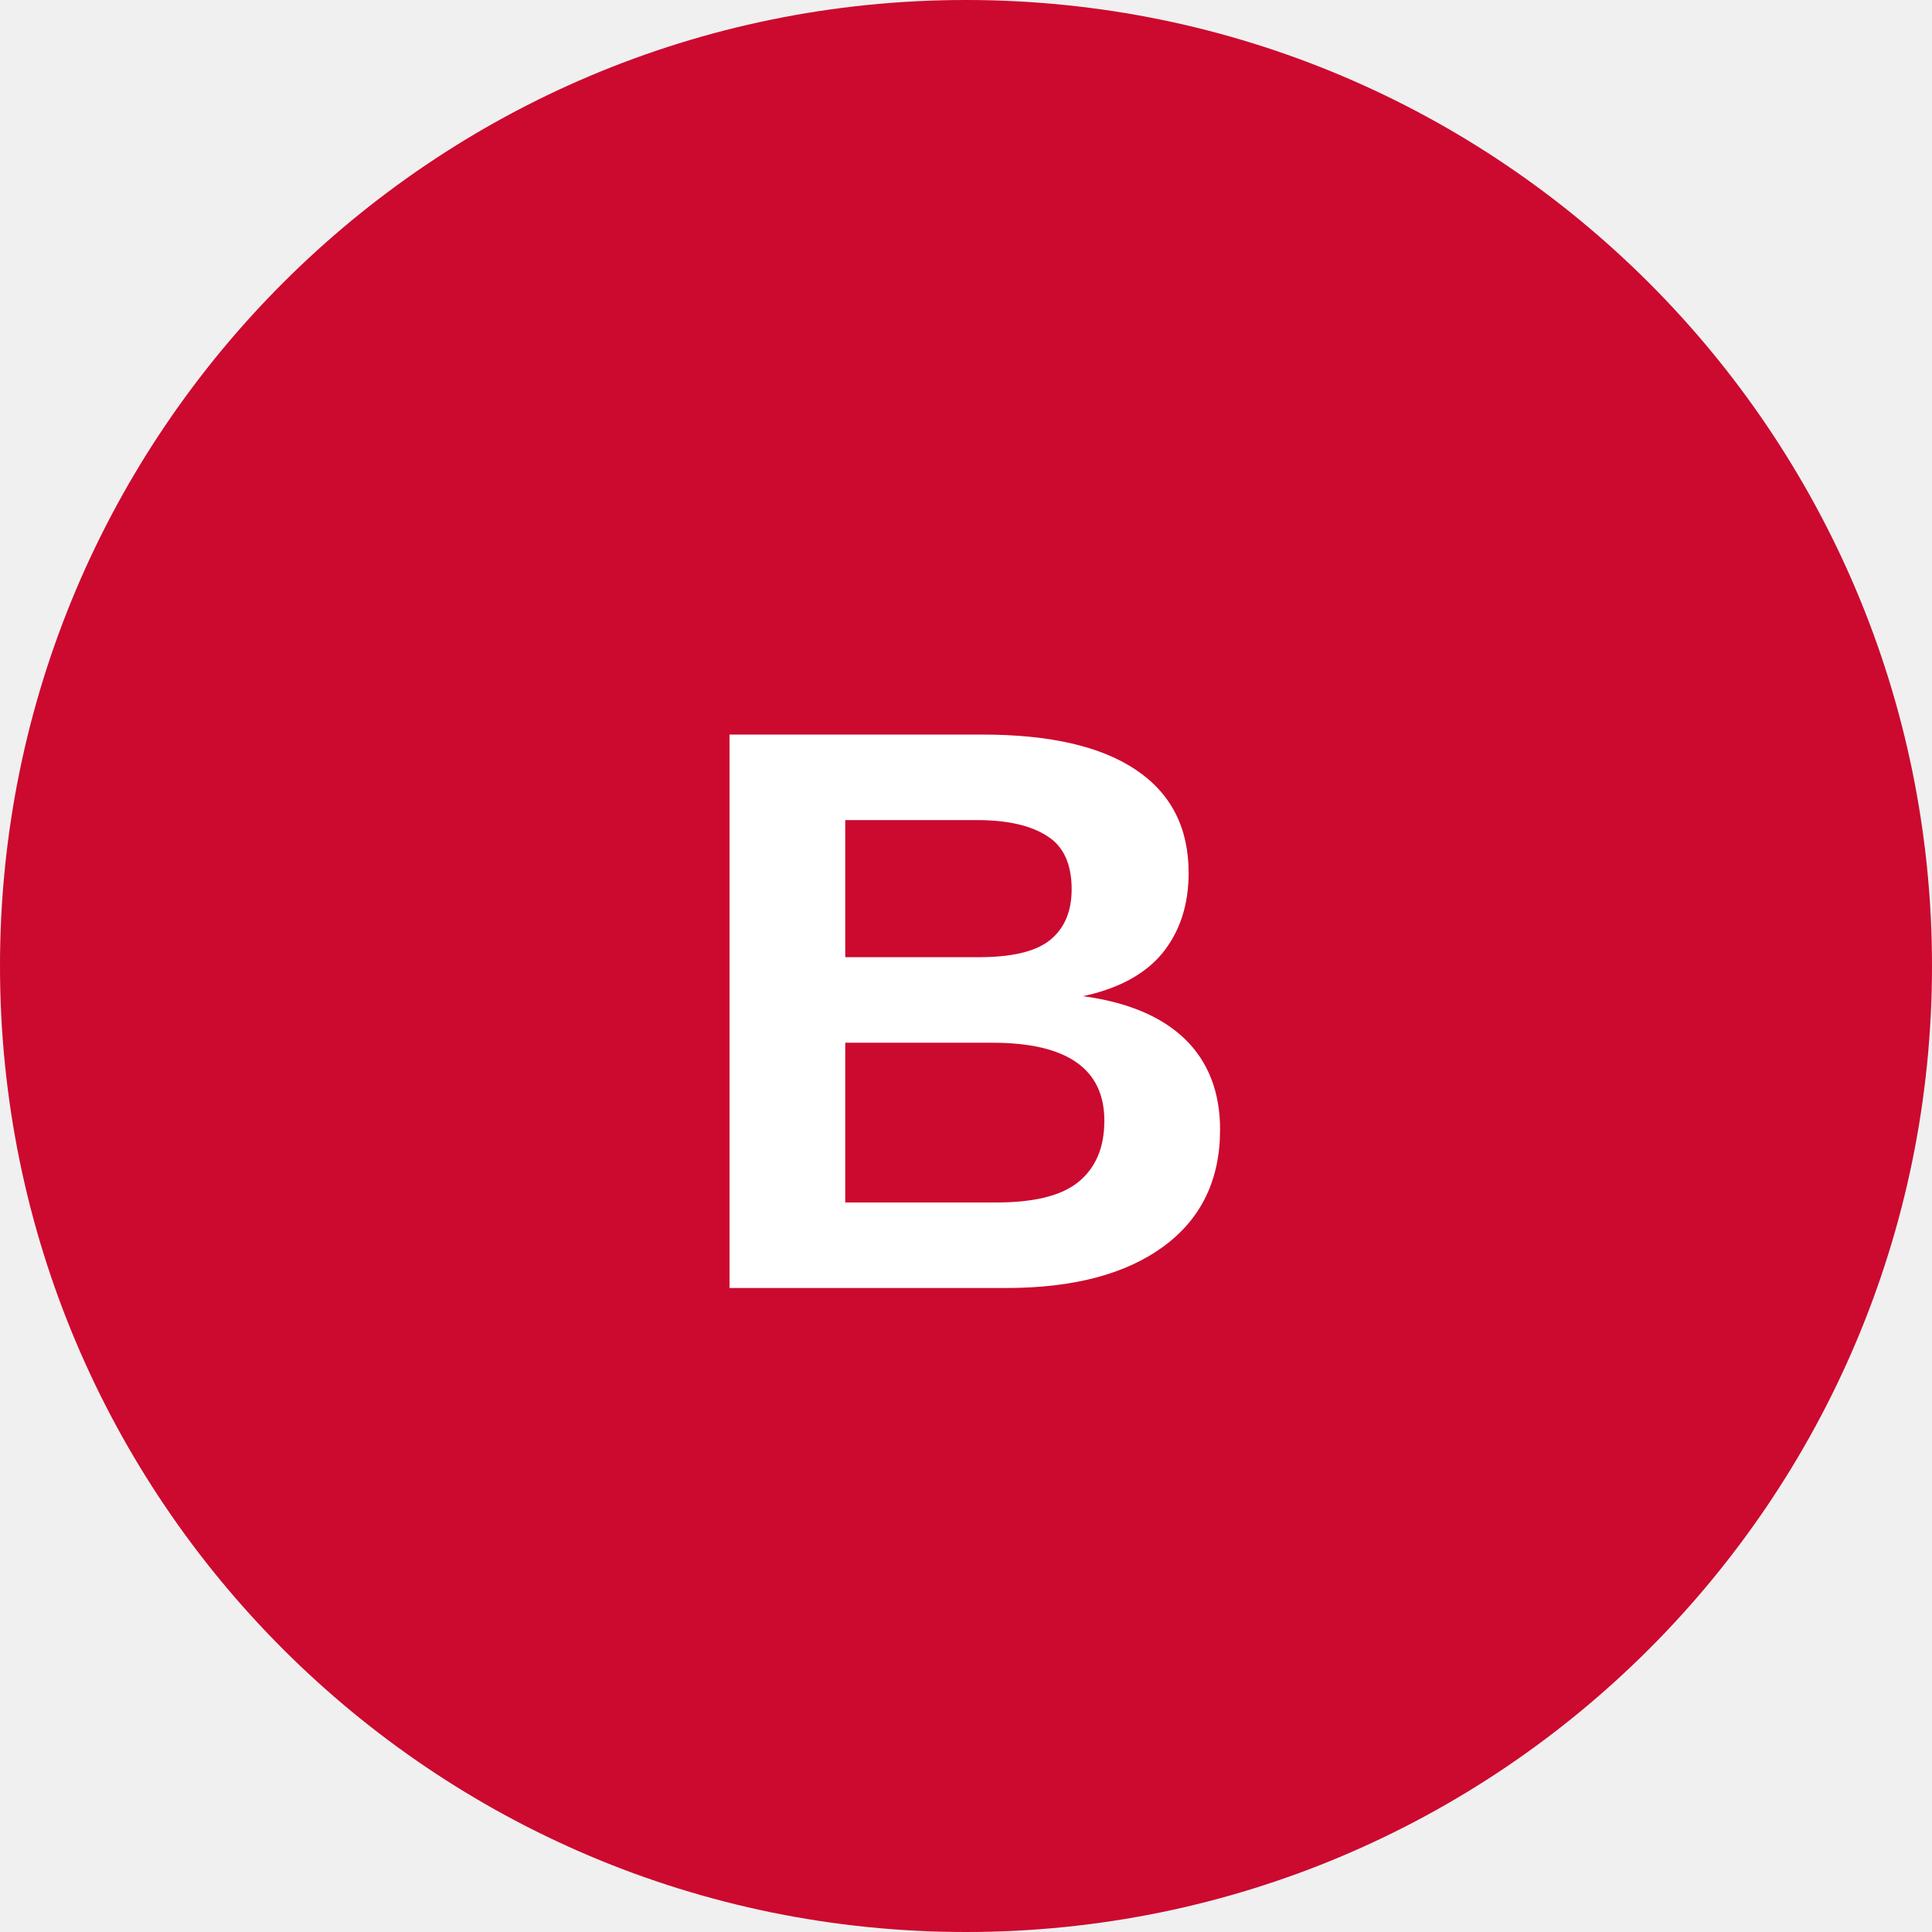
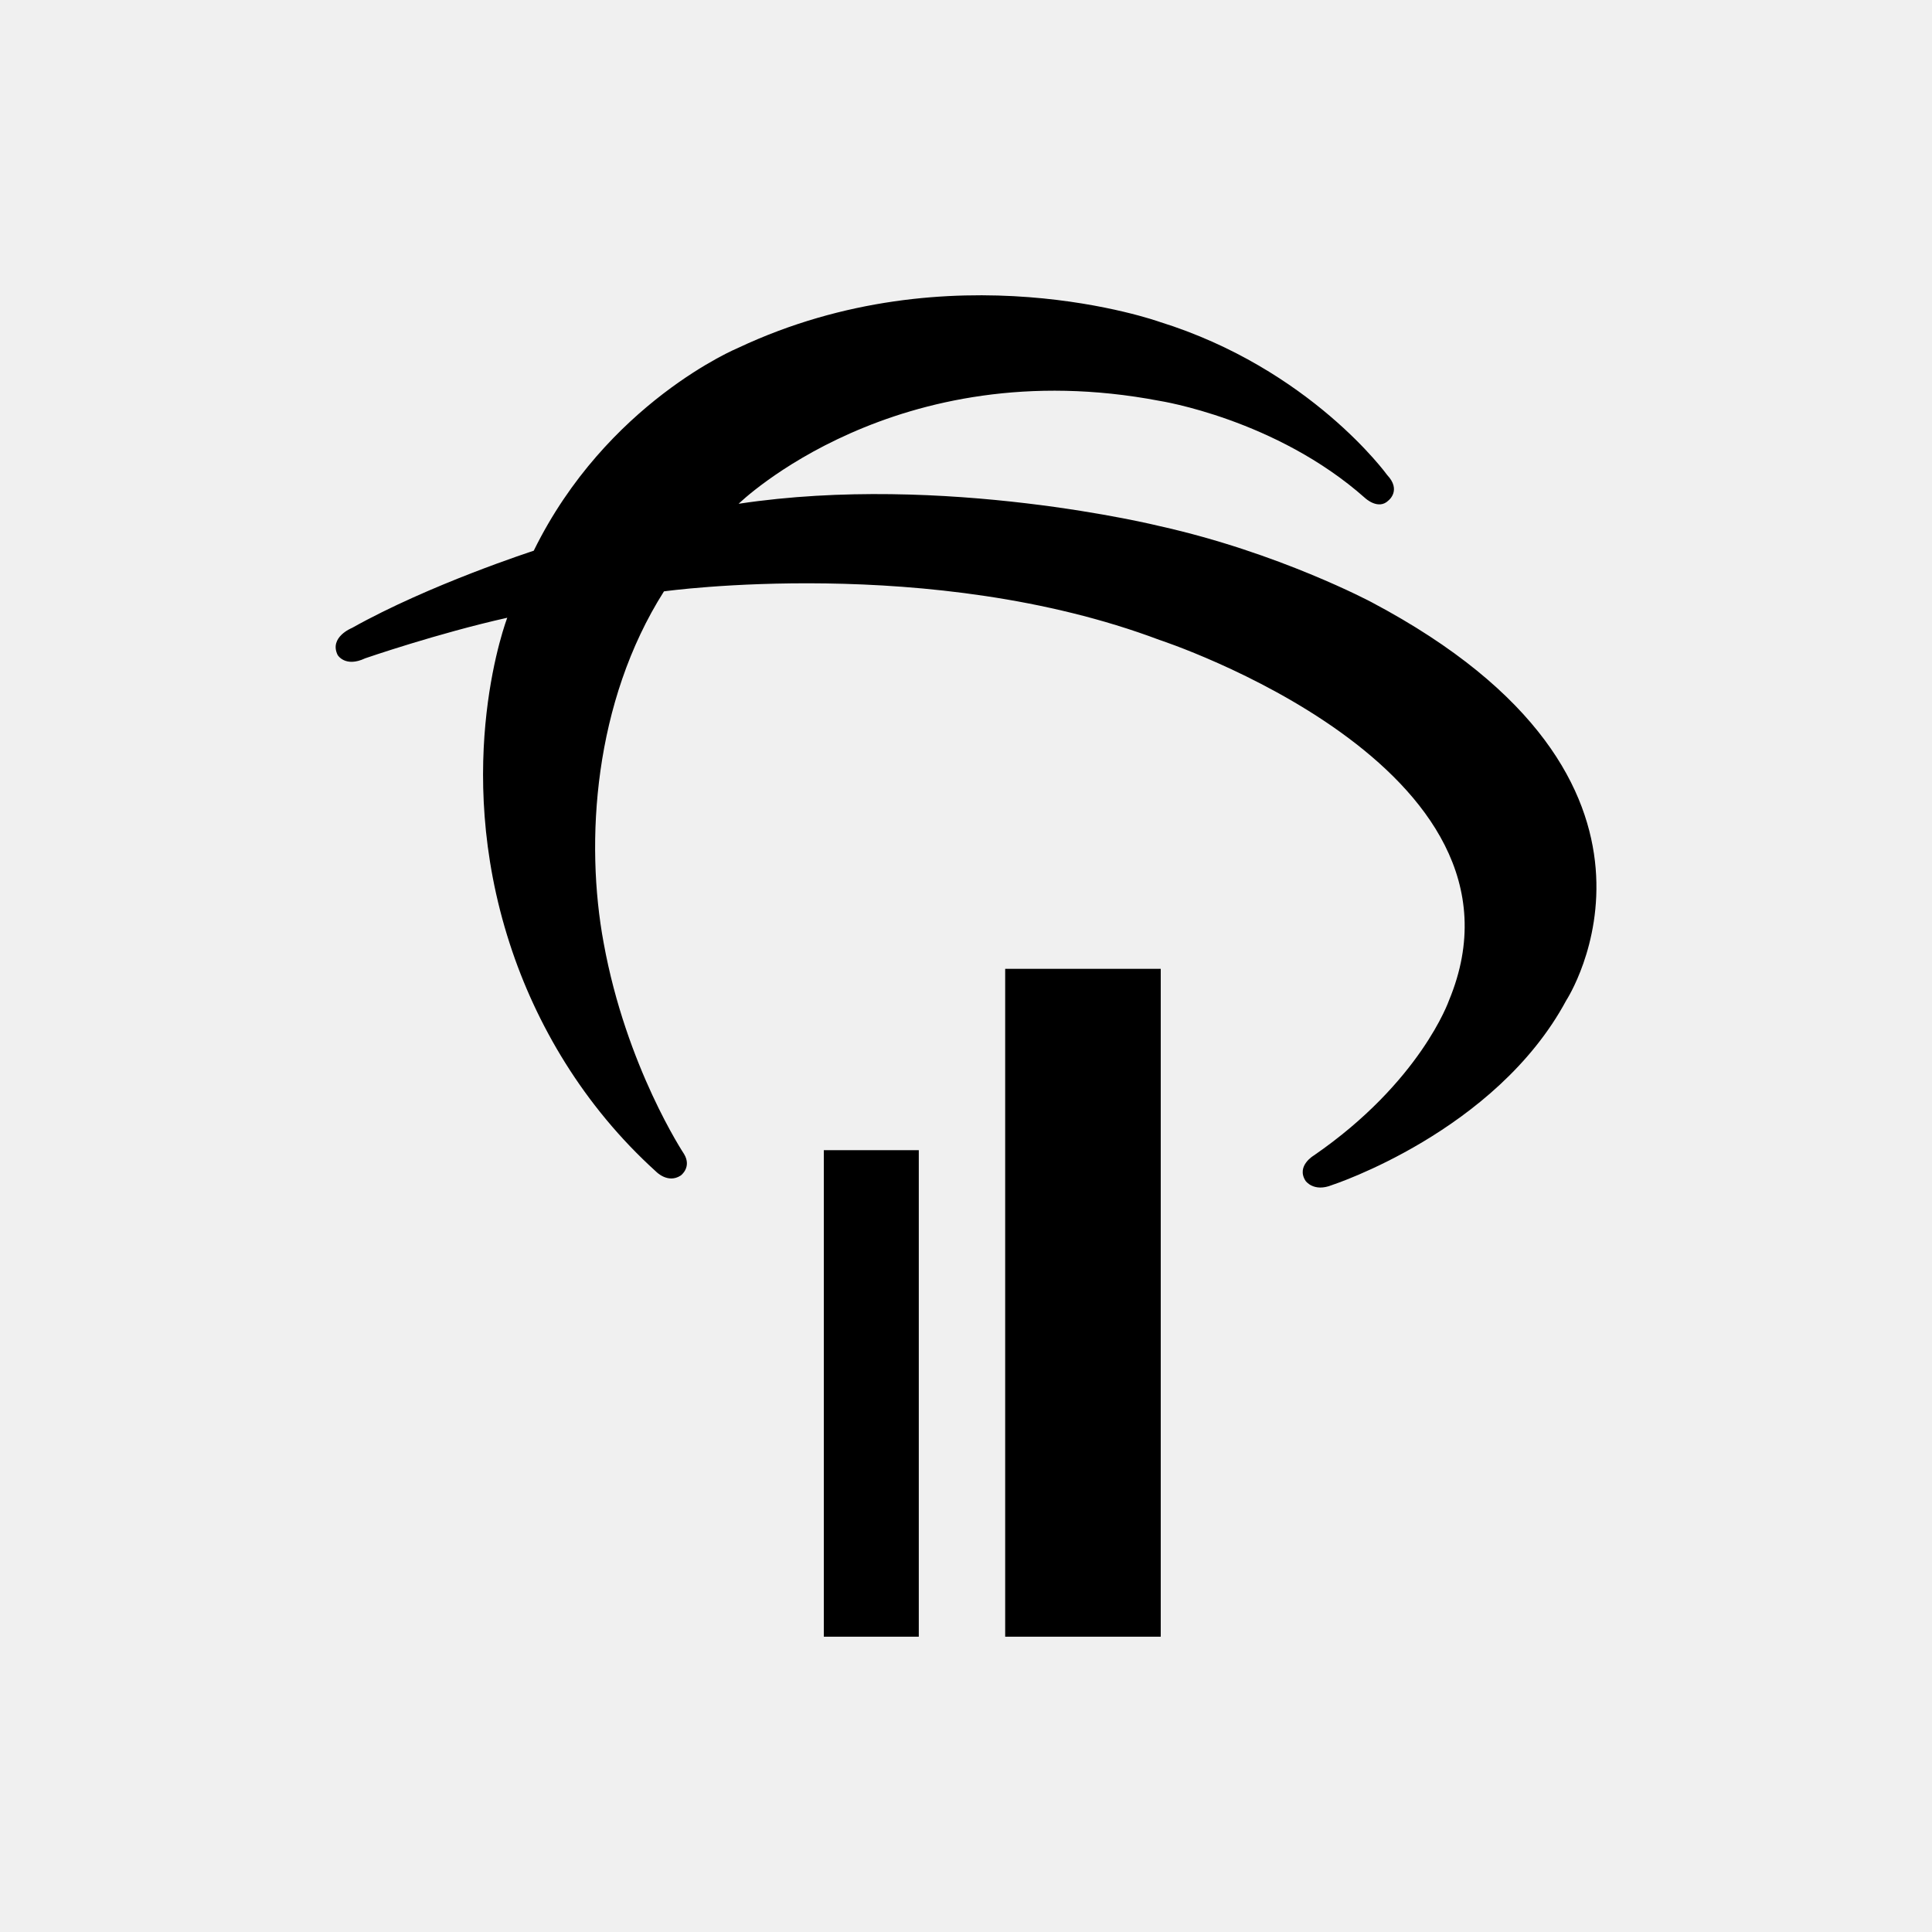
- <svg xmlns="http://www.w3.org/2000/svg" width="24" height="24" viewBox="0 0 24 24" fill="none">
-   <circle cx="12" cy="12" r="12" fill="#CC092F" />
-   <text x="12" y="16" text-anchor="middle" fill="#FFFFFF" font-family="Arial, sans-serif" font-size="10" font-weight="bold">B</text>
+ <svg xmlns="http://www.w3.org/2000/svg" width="512" height="512" viewBox="0 0 135.467 135.467" version="1.1" id="svg8">
+   <defs id="defs2">
+     <clipPath clipPathUnits="userSpaceOnUse" id="clipPath8545">
+       <path d="M0,934.75,0,0h1181.1v934.75h-1181.1z" id="path8547" />
+     </clipPath>
+     <clipPath clipPathUnits="userSpaceOnUse" id="clipPath8545-6">
+       <path d="M0,934.75,0,0h1181.1v934.75h-1181.1z" id="path8547-7" />
+     </clipPath>
+     <clipPath clipPathUnits="userSpaceOnUse" id="clipPath8545-9">
+       <path d="M0,934.75,0,0h1181.1v934.75h-1181.1z" id="path8547-1" />
+     </clipPath>
+   </defs>
+   <g id="layer1" transform="translate(0,-161.5333)">
+     <g id="g381" transform="matrix(2.744663,0,0,2.744664,-500.1896,-333.2022)" style="fill:#000000">
+       <path d="m 203.287,222.066 h 2.426 v -12.429 h -2.426 z" id="path8553" style="fill:#000000;fill-rule:nonzero;stroke-width:0.079" />
+       <path d="m 207.92,222.066 h 3.974 v -17.062 h -3.974 z" id="path8555" style="fill:#000000;fill-rule:nonzero;stroke-width:0.079" />
+       <path d="m 201.112,193.122 c 0,0 4.006,-3.916 10.756,-2.627 0,0 2.971,0.462 5.249,2.484 0,0 0.339,0.318 0.598,0.057 0,0 0.331,-0.259 -0.036,-0.647 0,0 -1.958,-2.715 -5.822,-3.915 0,0 -5.309,-1.901 -10.762,0.668 0,0 -3.357,1.391 -5.219,5.181 0,0 -2.654,0.857 -4.644,1.973 0,0 -0.588,0.233 -0.366,0.69 0,0 0.19,0.328 0.705,0.085 0,0 1.848,-0.638 3.629,-1.036 0,0 -1.433,3.715 0.063,8.326 0.665,2.053 1.88,4.142 3.737,5.822 0,0 0.302,0.318 0.632,0.101 0,0 0.287,-0.208 0.085,-0.548 0,0 -1.481,-2.228 -2.055,-5.396 -0.479,-2.583 -0.253,-6.151 1.541,-8.979 0,0 6.831,-0.953 12.654,1.239 0,0 9.889,3.227 7.4,9.213 0,0 -0.723,2.08 -3.453,3.96 0,0 -0.457,0.266 -0.21,0.648 0,0 0.206,0.297 0.675,0.107 0,0 4.181,-1.36 5.985,-4.718 0,0 3.66,-5.601 -4.972,-10.171 0,0 -2.373,-1.268 -5.424,-1.947 0,0 -5.498,-1.36 -10.744,-0.569" id="path8557" style="fill:#000000;fill-rule:nonzero;stroke-width:0.079" />
+     </g>
+   </g>
</svg>
